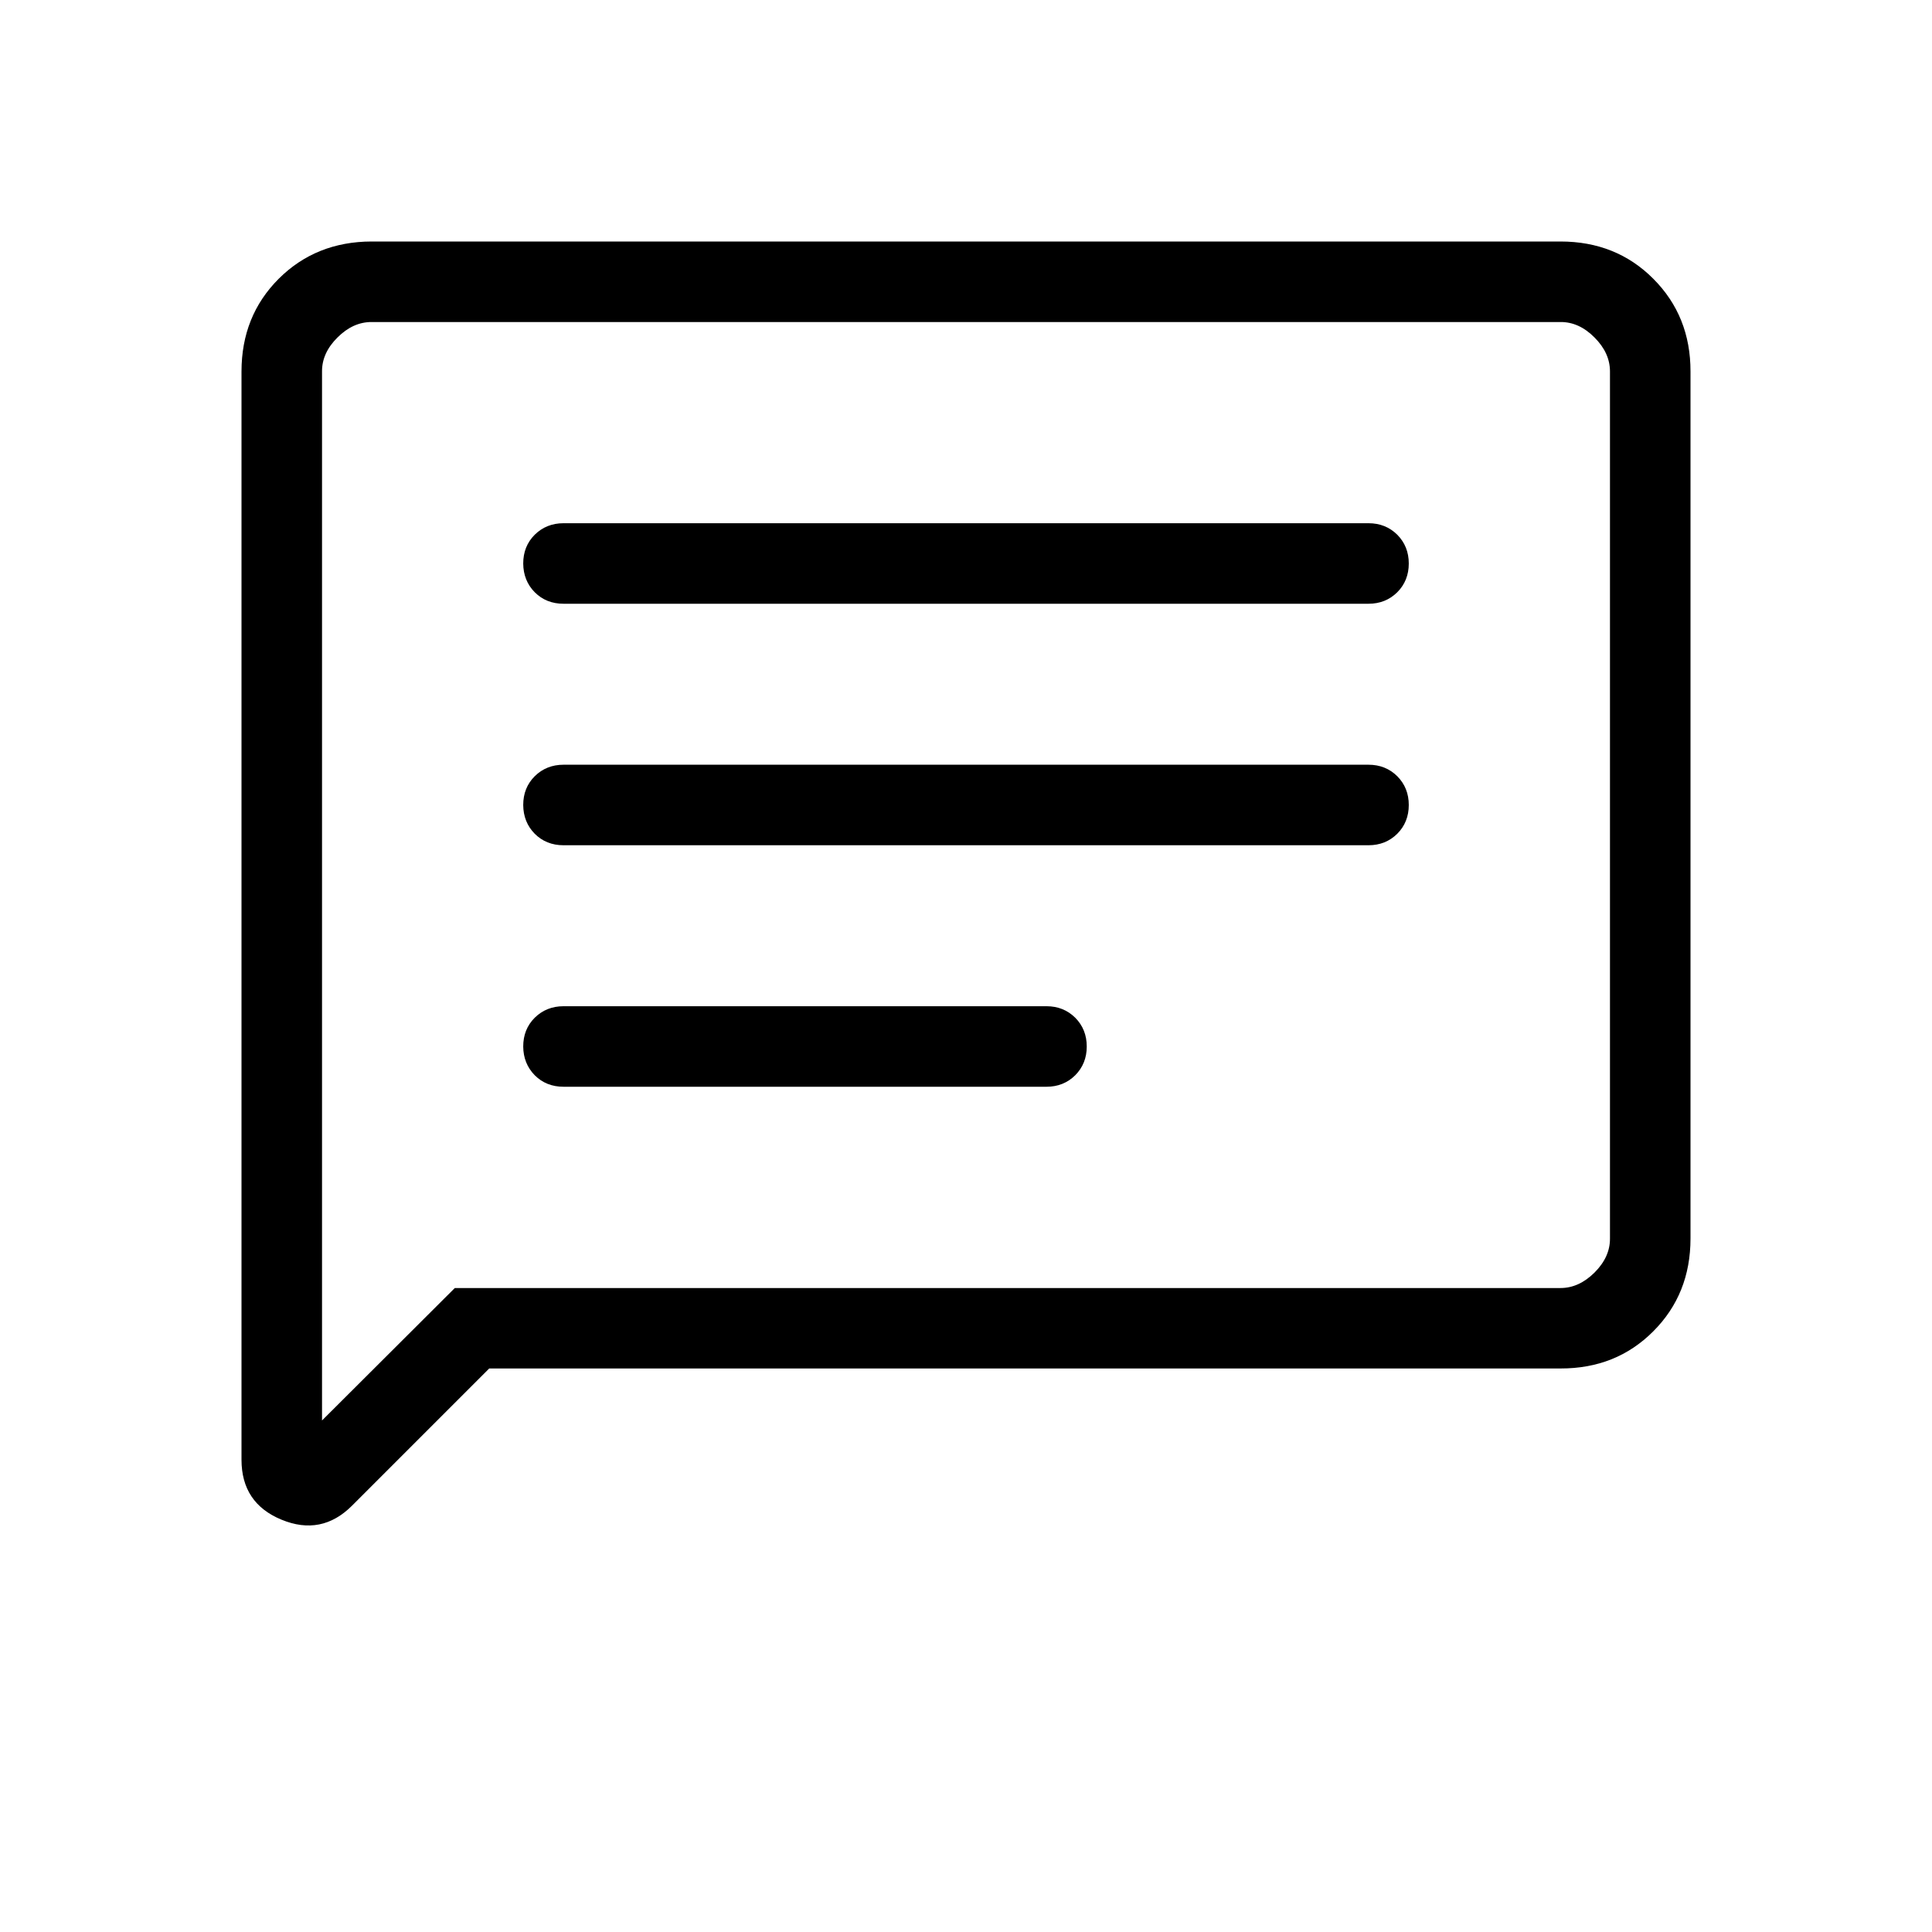
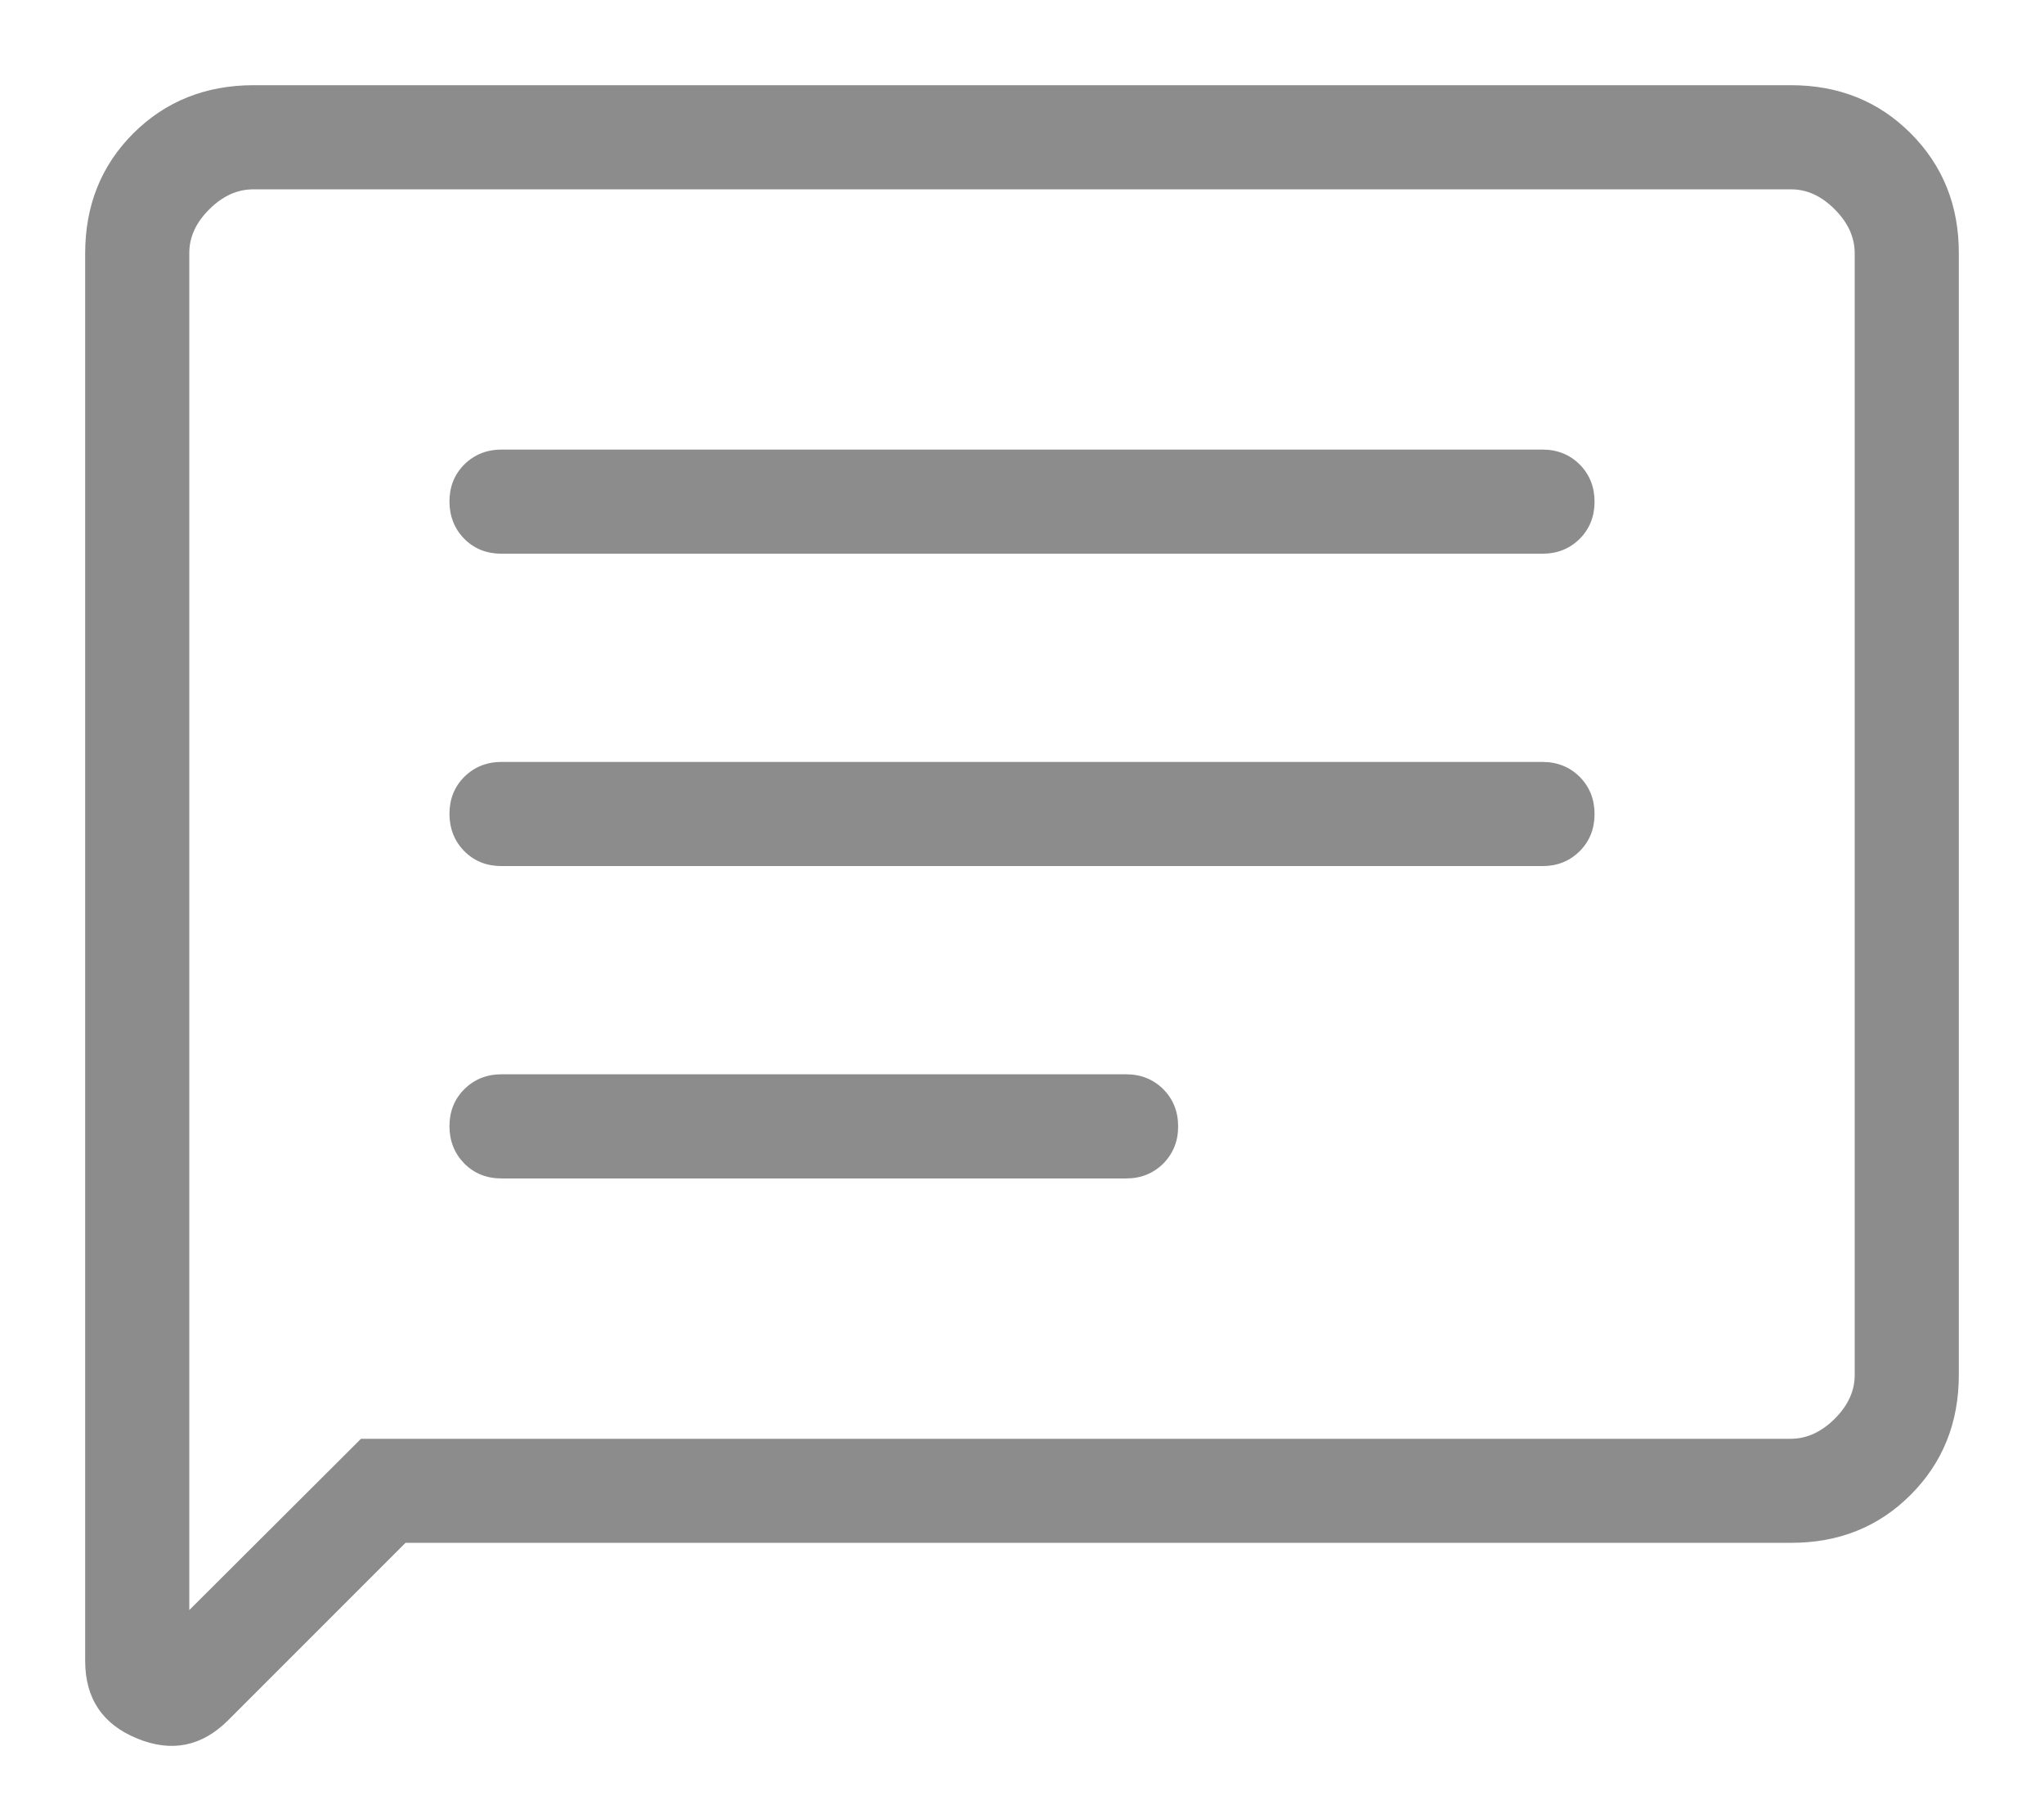
- <svg xmlns="http://www.w3.org/2000/svg" width="22" height="22" viewBox="0 0 22 22" fill="none">
-   <g id="material-symbols-light:chat-outline-rounded">
-     <path id="Vector" d="M5.571 15.583L4.009 17.145C3.777 17.377 3.509 17.43 3.206 17.305C2.902 17.18 2.75 16.952 2.75 16.622V4.231C2.75 3.809 2.891 3.457 3.174 3.174C3.457 2.892 3.81 2.751 4.231 2.75H17.77C18.191 2.75 18.544 2.891 18.826 3.174C19.109 3.457 19.251 3.81 19.25 4.231V14.103C19.25 14.525 19.109 14.877 18.826 15.16C18.544 15.443 18.192 15.584 17.77 15.583H5.571ZM5.179 14.667H17.77C17.91 14.667 18.039 14.608 18.157 14.491C18.275 14.373 18.334 14.244 18.333 14.103V4.23C18.333 4.09 18.275 3.961 18.157 3.843C18.04 3.725 17.911 3.666 17.77 3.667H4.23C4.09 3.667 3.961 3.725 3.843 3.843C3.725 3.96 3.666 4.089 3.667 4.23V16.175L5.179 14.667ZM6.417 12.375H11.917C12.047 12.375 12.156 12.331 12.244 12.244C12.331 12.156 12.375 12.047 12.375 11.917C12.375 11.786 12.331 11.677 12.244 11.589C12.156 11.502 12.047 11.458 11.917 11.458H6.417C6.287 11.458 6.177 11.502 6.089 11.589C6.001 11.677 5.958 11.786 5.958 11.917C5.959 12.047 6.003 12.156 6.089 12.244C6.176 12.331 6.285 12.375 6.417 12.375ZM6.417 9.625H15.583C15.714 9.625 15.823 9.581 15.911 9.494C15.998 9.407 16.042 9.297 16.042 9.167C16.042 9.036 15.998 8.927 15.911 8.839C15.823 8.752 15.714 8.708 15.583 8.708H6.417C6.287 8.708 6.177 8.752 6.089 8.839C6.001 8.927 5.958 9.036 5.958 9.167C5.959 9.297 6.003 9.407 6.089 9.494C6.176 9.581 6.285 9.625 6.417 9.625ZM6.417 6.875H15.583C15.714 6.875 15.823 6.831 15.911 6.744C15.998 6.657 16.042 6.547 16.042 6.417C16.042 6.286 15.998 6.177 15.911 6.089C15.823 6.002 15.714 5.958 15.583 5.958H6.417C6.287 5.958 6.177 6.002 6.089 6.089C6.001 6.177 5.958 6.286 5.958 6.417C5.959 6.547 6.003 6.657 6.089 6.744C6.176 6.831 6.285 6.875 6.417 6.875Z" fill="black" />
-   </g>
+ <svg xmlns="http://www.w3.org/2000/svg" width="18" height="16" viewBox="0 0 18 16" fill="none">
+   <path d="M3.571 13.583L2.009 15.145C1.777 15.377 1.509 15.43 1.206 15.305C0.902 15.18 0.75 14.952 0.75 14.622V2.231C0.75 1.809 0.891 1.457 1.174 1.174C1.457 0.892 1.81 0.751 2.231 0.75H15.77C16.191 0.75 16.544 0.891 16.826 1.174C17.109 1.457 17.251 1.81 17.25 2.231V12.103C17.25 12.525 17.109 12.877 16.826 13.16C16.544 13.443 16.192 13.584 15.77 13.583H3.571ZM3.179 12.667H15.77C15.91 12.667 16.039 12.608 16.157 12.491C16.275 12.373 16.334 12.244 16.333 12.103V2.23C16.333 2.09 16.275 1.961 16.157 1.843C16.04 1.725 15.911 1.666 15.77 1.667H2.23C2.09 1.667 1.961 1.725 1.843 1.843C1.725 1.96 1.666 2.089 1.667 2.23V14.175L3.179 12.667ZM4.417 10.375H9.917C10.047 10.375 10.156 10.331 10.244 10.244C10.331 10.156 10.375 10.047 10.375 9.917C10.375 9.786 10.331 9.677 10.244 9.589C10.156 9.502 10.047 9.458 9.917 9.458H4.417C4.287 9.458 4.177 9.502 4.089 9.589C4.001 9.677 3.958 9.786 3.958 9.917C3.959 10.047 4.003 10.156 4.089 10.244C4.176 10.331 4.285 10.375 4.417 10.375ZM4.417 7.625H13.583C13.714 7.625 13.823 7.581 13.911 7.494C13.998 7.407 14.042 7.297 14.042 7.167C14.042 7.036 13.998 6.927 13.911 6.839C13.823 6.752 13.714 6.708 13.583 6.708H4.417C4.287 6.708 4.177 6.752 4.089 6.839C4.001 6.927 3.958 7.036 3.958 7.167C3.959 7.297 4.003 7.407 4.089 7.494C4.176 7.581 4.285 7.625 4.417 7.625ZM4.417 4.875H13.583C13.714 4.875 13.823 4.831 13.911 4.744C13.998 4.657 14.042 4.547 14.042 4.417C14.042 4.286 13.998 4.177 13.911 4.089C13.823 4.002 13.714 3.958 13.583 3.958H4.417C4.287 3.958 4.177 4.002 4.089 4.089C4.001 4.177 3.958 4.286 3.958 4.417C3.959 4.547 4.003 4.657 4.089 4.744C4.176 4.831 4.285 4.875 4.417 4.875Z" fill="#8C8C8C" />
</svg>
